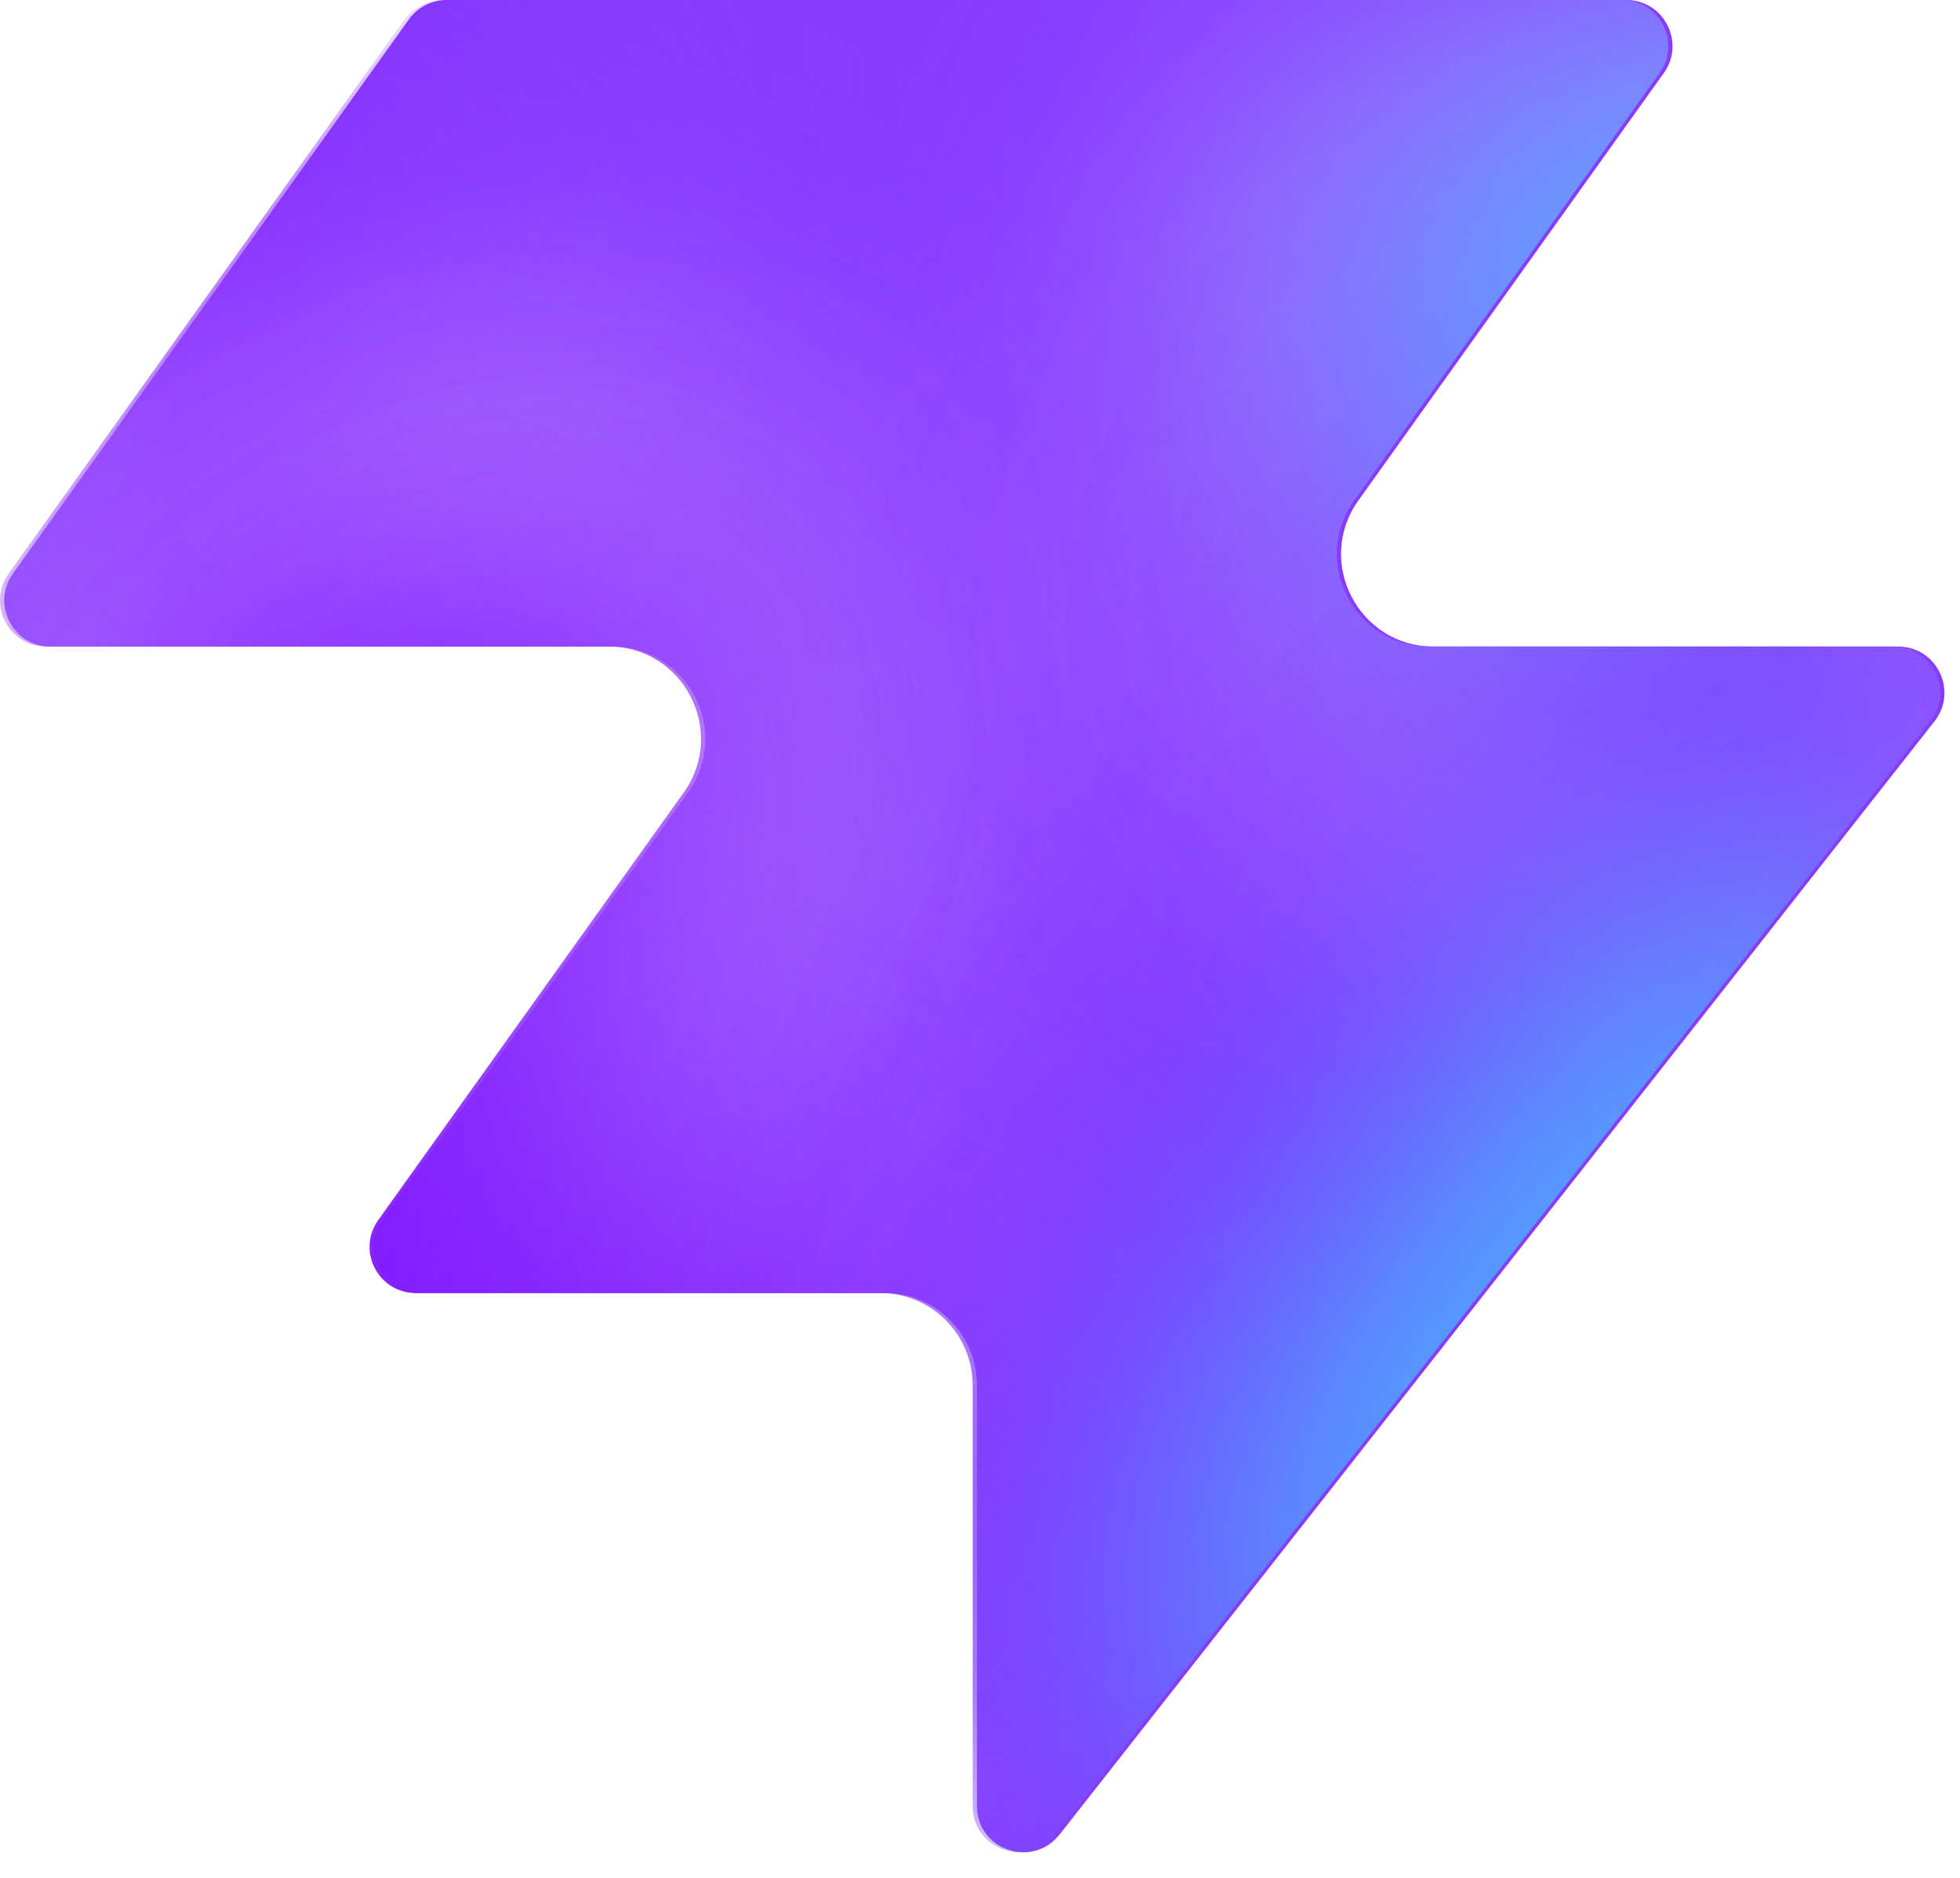
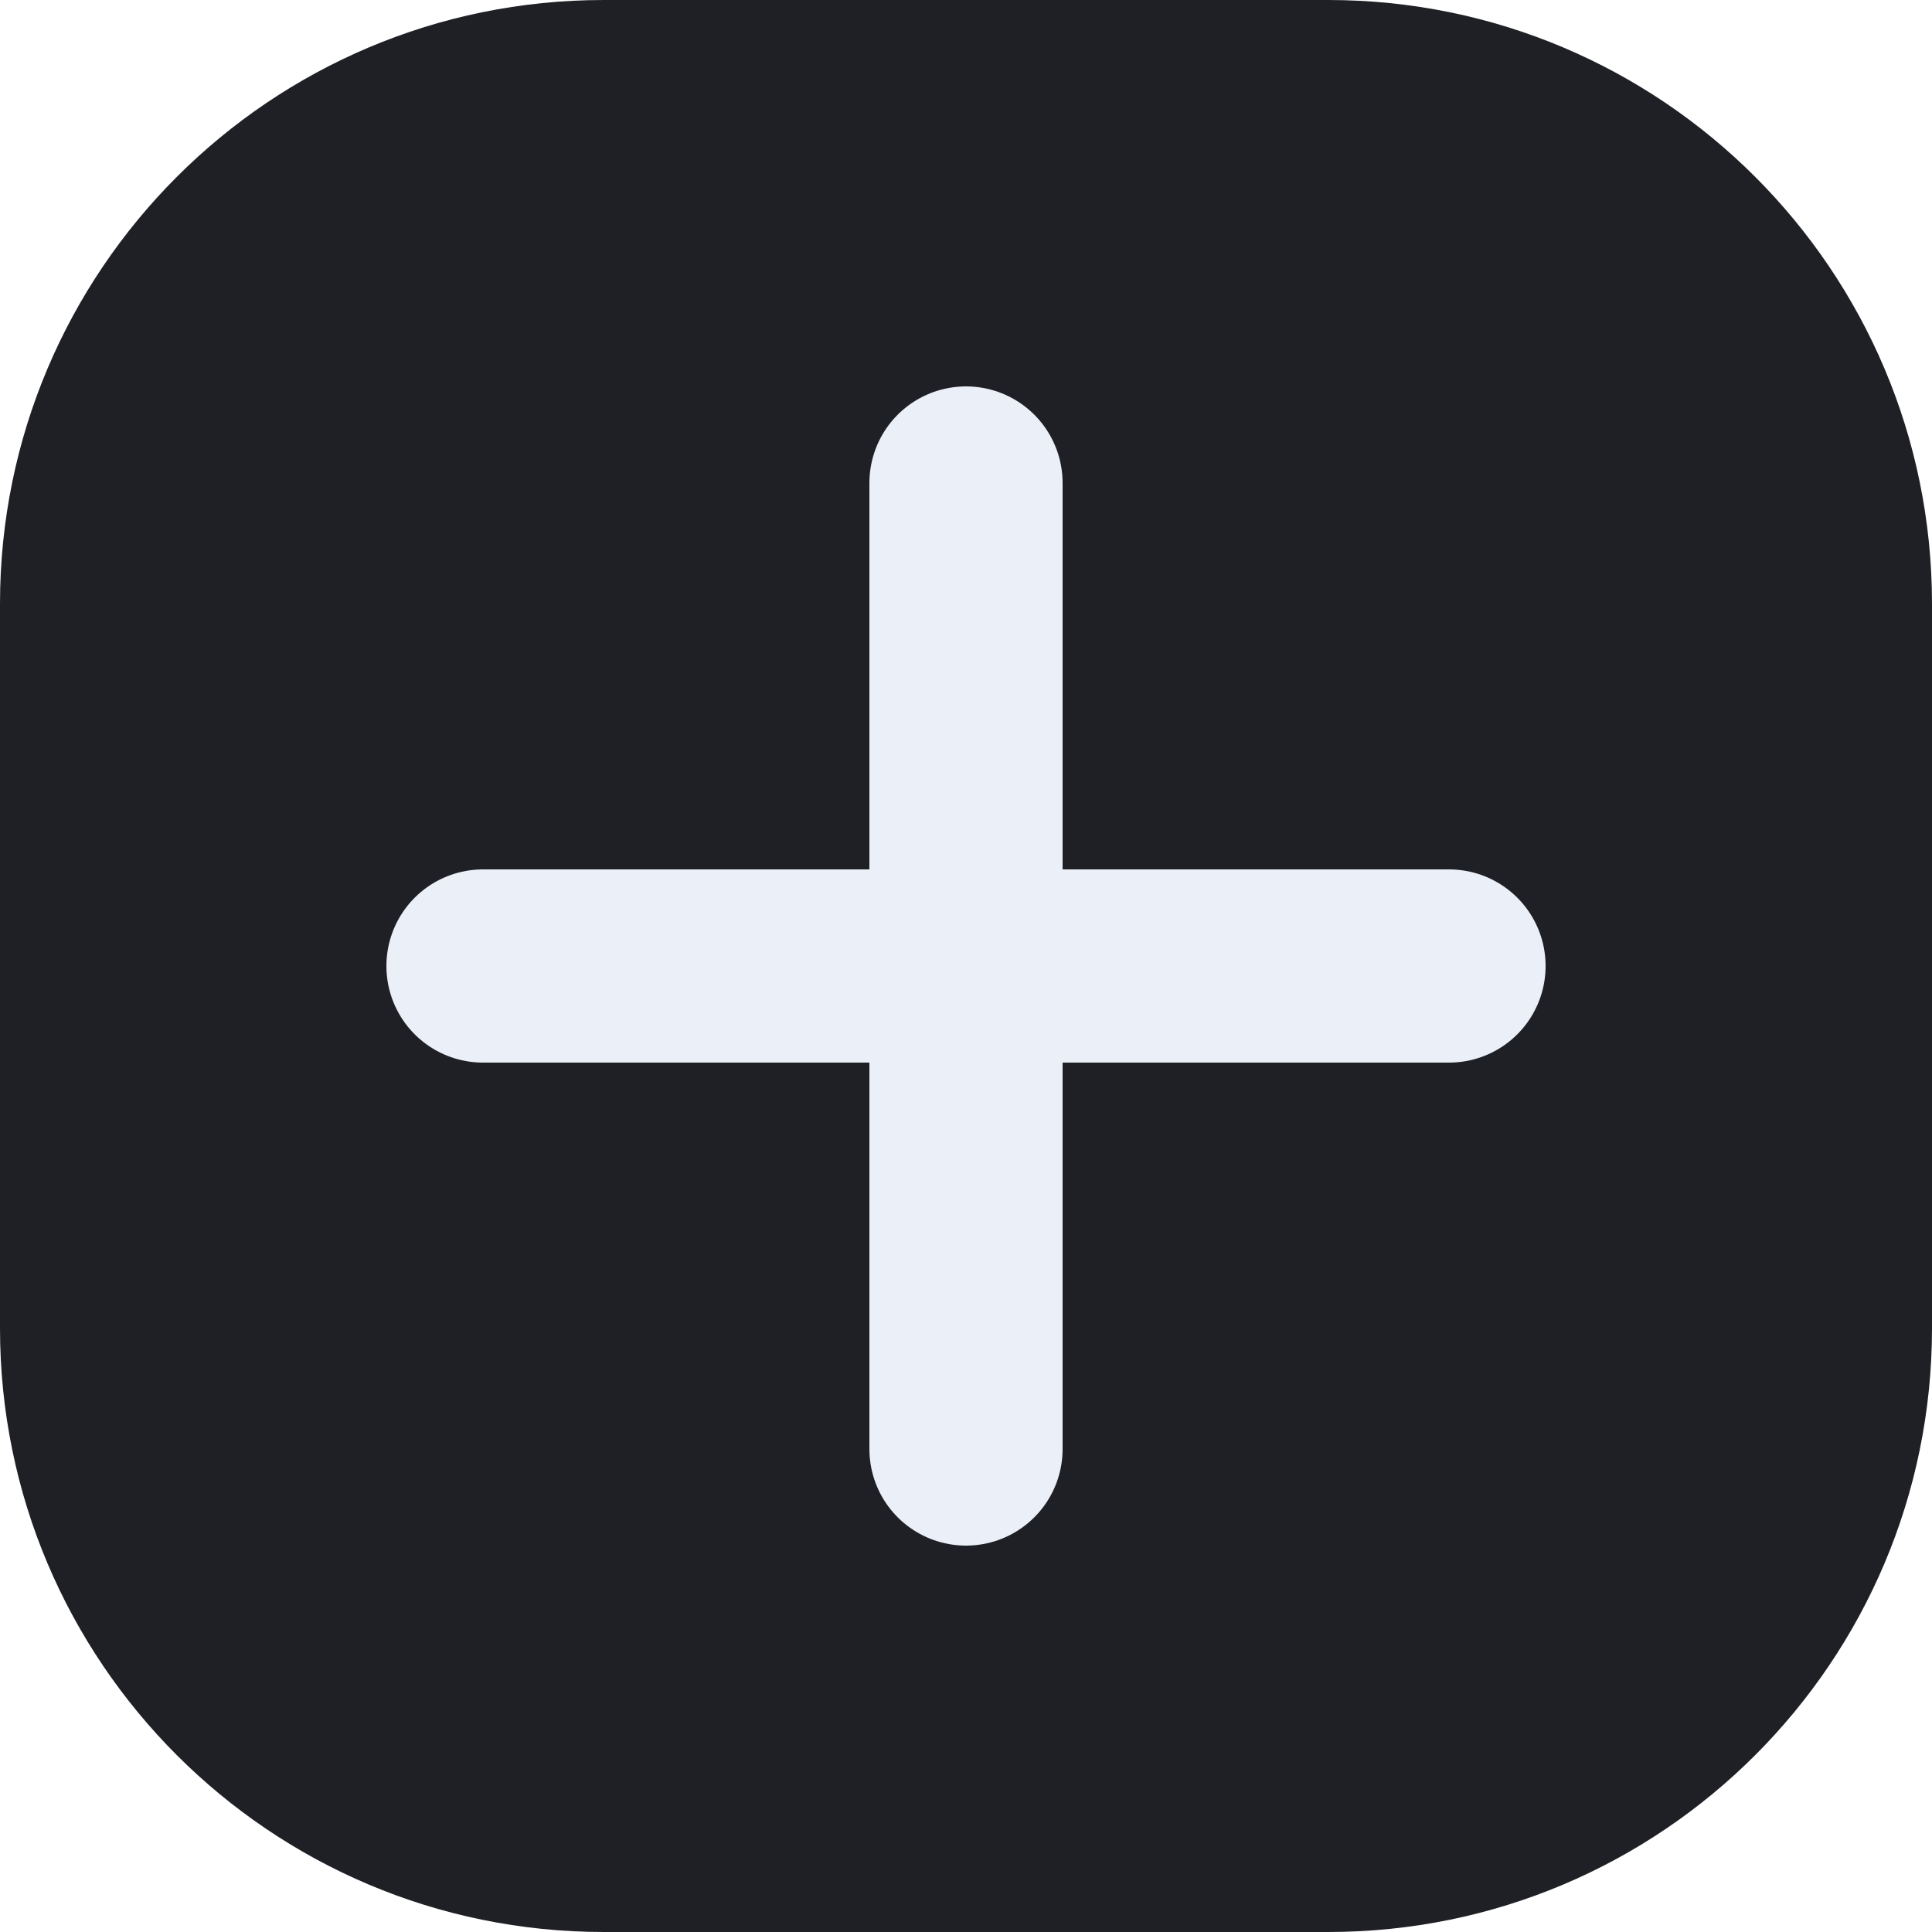
- <svg xmlns="http://www.w3.org/2000/svg" width="48" height="46" fill="none" viewBox="0 0 48 46">
-   <path fill="#863bff" d="M25.946 44.938c-.664.845-2.021.375-2.021-.698V33.937a2.26 2.26 0 0 0-2.262-2.262H10.287c-.92 0-1.456-1.04-.92-1.788l7.48-10.471c1.07-1.497 0-3.578-1.842-3.578H1.237c-.92 0-1.456-1.04-.92-1.788L10.013.474c.214-.297.556-.474.92-.474h28.894c.92 0 1.456 1.04.92 1.788l-7.48 10.471c-1.07 1.498 0 3.579 1.842 3.579h11.377c.943 0 1.473 1.088.89 1.83L25.947 44.94z" style="fill:#863bff;fill:color(display-p3 .525 .23 1);fill-opacity:1" />
-   <mask id="a" width="48" height="46" x="0" y="0" maskUnits="userSpaceOnUse" style="mask-type:alpha">
-     <path fill="#000" d="M25.842 44.938c-.664.844-2.021.375-2.021-.698V33.937a2.26 2.26 0 0 0-2.262-2.262H10.183c-.92 0-1.456-1.04-.92-1.788l7.48-10.471c1.07-1.498 0-3.579-1.842-3.579H1.133c-.92 0-1.456-1.04-.92-1.787L9.91.473c.214-.297.556-.474.92-.474h28.894c.92 0 1.456 1.04.92 1.788l-7.48 10.471c-1.07 1.498 0 3.578 1.842 3.578h11.377c.943 0 1.473 1.088.89 1.832L25.843 44.94z" style="fill:#000;fill-opacity:1" />
-   </mask>
-   <g mask="url(#a)">
-     <g filter="url(#b)">
-       <ellipse cx="5.508" cy="14.704" fill="#ede6ff" rx="5.508" ry="14.704" style="fill:#ede6ff;fill:color(display-p3 .927 .903 1);fill-opacity:1" transform="matrix(.00324 1 1 -.00324 -4.47 31.516)" />
-     </g>
-     <g filter="url(#c)">
-       <ellipse cx="10.399" cy="29.851" fill="#ede6ff" rx="10.399" ry="29.851" style="fill:#ede6ff;fill:color(display-p3 .927 .903 1);fill-opacity:1" transform="matrix(.00324 1 1 -.00324 -39.328 7.883)" />
-     </g>
-     <g filter="url(#d)">
-       <ellipse cx="5.508" cy="30.487" fill="#7e14ff" rx="5.508" ry="30.487" style="fill:#7e14ff;fill:color(display-p3 .492 .077 1);fill-opacity:1" transform="rotate(89.814 -25.913 -14.639)scale(1 -1)" />
-     </g>
-     <g filter="url(#e)">
-       <ellipse cx="5.508" cy="30.599" fill="#7e14ff" rx="5.508" ry="30.599" style="fill:#7e14ff;fill:color(display-p3 .492 .077 1);fill-opacity:1" transform="rotate(89.814 -32.644 -3.334)scale(1 -1)" />
-     </g>
-     <g filter="url(#f)">
-       <ellipse cx="5.508" cy="30.599" fill="#7e14ff" rx="5.508" ry="30.599" style="fill:#7e14ff;fill:color(display-p3 .492 .077 1);fill-opacity:1" transform="matrix(.00324 1 1 -.00324 -34.34 30.47)" />
-     </g>
-     <g filter="url(#g)">
-       <ellipse cx="14.072" cy="22.078" fill="#ede6ff" rx="14.072" ry="22.078" style="fill:#ede6ff;fill:color(display-p3 .927 .903 1);fill-opacity:1" transform="rotate(93.35 24.506 48.493)scale(-1 1)" />
-     </g>
-     <g filter="url(#h)">
-       <ellipse cx="3.47" cy="21.501" fill="#7e14ff" rx="3.47" ry="21.501" style="fill:#7e14ff;fill:color(display-p3 .492 .077 1);fill-opacity:1" transform="rotate(89.009 28.708 47.59)scale(-1 1)" />
-     </g>
-     <g filter="url(#i)">
-       <ellipse cx="3.47" cy="21.501" fill="#7e14ff" rx="3.47" ry="21.501" style="fill:#7e14ff;fill:color(display-p3 .492 .077 1);fill-opacity:1" transform="rotate(89.009 28.708 47.59)scale(-1 1)" />
-     </g>
-     <g filter="url(#j)">
-       <ellipse cx=".387" cy="8.972" fill="#7e14ff" rx="4.407" ry="29.108" style="fill:#7e14ff;fill:color(display-p3 .492 .077 1);fill-opacity:1" transform="rotate(39.51 .387 8.972)" />
-     </g>
-     <g filter="url(#k)">
-       <ellipse cx="47.523" cy="-6.092" fill="#7e14ff" rx="4.407" ry="29.108" style="fill:#7e14ff;fill:color(display-p3 .492 .077 1);fill-opacity:1" transform="rotate(37.892 47.523 -6.092)" />
-     </g>
-     <g filter="url(#l)">
-       <ellipse cx="41.412" cy="6.333" fill="#47bfff" rx="5.971" ry="9.665" style="fill:#47bfff;fill:color(display-p3 .28 .748 1);fill-opacity:1" transform="rotate(37.892 41.412 6.333)" />
-     </g>
-     <g filter="url(#m)">
-       <ellipse cx="-1.879" cy="38.332" fill="#7e14ff" rx="4.407" ry="29.108" style="fill:#7e14ff;fill:color(display-p3 .492 .077 1);fill-opacity:1" transform="rotate(37.892 -1.88 38.332)" />
-     </g>
-     <g filter="url(#n)">
-       <ellipse cx="-1.879" cy="38.332" fill="#7e14ff" rx="4.407" ry="29.108" style="fill:#7e14ff;fill:color(display-p3 .492 .077 1);fill-opacity:1" transform="rotate(37.892 -1.88 38.332)" />
-     </g>
-     <g filter="url(#o)">
-       <ellipse cx="35.651" cy="29.907" fill="#7e14ff" rx="4.407" ry="29.108" style="fill:#7e14ff;fill:color(display-p3 .492 .077 1);fill-opacity:1" transform="rotate(37.892 35.651 29.907)" />
-     </g>
-     <g filter="url(#p)">
-       <ellipse cx="38.418" cy="32.4" fill="#47bfff" rx="5.971" ry="15.297" style="fill:#47bfff;fill:color(display-p3 .28 .748 1);fill-opacity:1" transform="rotate(37.892 38.418 32.4)" />
-     </g>
-   </g>
-   <defs>
-     <filter id="b" width="60.045" height="41.654" x="-19.77" y="16.149" color-interpolation-filters="sRGB" filterUnits="userSpaceOnUse">
-       <feFlood flood-opacity="0" result="BackgroundImageFix" />
-       <feBlend in="SourceGraphic" in2="BackgroundImageFix" result="shape" />
-       <feGaussianBlur result="effect1_foregroundBlur_2002_17158" stdDeviation="7.659" />
-     </filter>
-     <filter id="c" width="90.34" height="51.437" x="-54.613" y="-7.533" color-interpolation-filters="sRGB" filterUnits="userSpaceOnUse">
-       <feFlood flood-opacity="0" result="BackgroundImageFix" />
-       <feBlend in="SourceGraphic" in2="BackgroundImageFix" result="shape" />
-       <feGaussianBlur result="effect1_foregroundBlur_2002_17158" stdDeviation="7.659" />
-     </filter>
-     <filter id="d" width="79.355" height="29.4" x="-49.64" y="2.03" color-interpolation-filters="sRGB" filterUnits="userSpaceOnUse">
-       <feFlood flood-opacity="0" result="BackgroundImageFix" />
-       <feBlend in="SourceGraphic" in2="BackgroundImageFix" result="shape" />
-       <feGaussianBlur result="effect1_foregroundBlur_2002_17158" stdDeviation="4.596" />
-     </filter>
-     <filter id="e" width="79.579" height="29.4" x="-45.045" y="20.029" color-interpolation-filters="sRGB" filterUnits="userSpaceOnUse">
-       <feFlood flood-opacity="0" result="BackgroundImageFix" />
-       <feBlend in="SourceGraphic" in2="BackgroundImageFix" result="shape" />
-       <feGaussianBlur result="effect1_foregroundBlur_2002_17158" stdDeviation="4.596" />
-     </filter>
-     <filter id="f" width="79.579" height="29.4" x="-43.513" y="21.178" color-interpolation-filters="sRGB" filterUnits="userSpaceOnUse">
-       <feFlood flood-opacity="0" result="BackgroundImageFix" />
-       <feBlend in="SourceGraphic" in2="BackgroundImageFix" result="shape" />
-       <feGaussianBlur result="effect1_foregroundBlur_2002_17158" stdDeviation="4.596" />
-     </filter>
-     <filter id="g" width="74.749" height="58.852" x="15.756" y="-17.901" color-interpolation-filters="sRGB" filterUnits="userSpaceOnUse">
-       <feFlood flood-opacity="0" result="BackgroundImageFix" />
-       <feBlend in="SourceGraphic" in2="BackgroundImageFix" result="shape" />
-       <feGaussianBlur result="effect1_foregroundBlur_2002_17158" stdDeviation="7.659" />
-     </filter>
-     <filter id="h" width="61.377" height="25.362" x="23.548" y="2.284" color-interpolation-filters="sRGB" filterUnits="userSpaceOnUse">
-       <feFlood flood-opacity="0" result="BackgroundImageFix" />
-       <feBlend in="SourceGraphic" in2="BackgroundImageFix" result="shape" />
-       <feGaussianBlur result="effect1_foregroundBlur_2002_17158" stdDeviation="4.596" />
-     </filter>
-     <filter id="i" width="61.377" height="25.362" x="23.548" y="2.284" color-interpolation-filters="sRGB" filterUnits="userSpaceOnUse">
-       <feFlood flood-opacity="0" result="BackgroundImageFix" />
-       <feBlend in="SourceGraphic" in2="BackgroundImageFix" result="shape" />
-       <feGaussianBlur result="effect1_foregroundBlur_2002_17158" stdDeviation="4.596" />
-     </filter>
-     <filter id="j" width="56.045" height="63.649" x="-27.636" y="-22.853" color-interpolation-filters="sRGB" filterUnits="userSpaceOnUse">
-       <feFlood flood-opacity="0" result="BackgroundImageFix" />
-       <feBlend in="SourceGraphic" in2="BackgroundImageFix" result="shape" />
-       <feGaussianBlur result="effect1_foregroundBlur_2002_17158" stdDeviation="4.596" />
-     </filter>
-     <filter id="k" width="54.814" height="64.646" x="20.116" y="-38.415" color-interpolation-filters="sRGB" filterUnits="userSpaceOnUse">
-       <feFlood flood-opacity="0" result="BackgroundImageFix" />
-       <feBlend in="SourceGraphic" in2="BackgroundImageFix" result="shape" />
-       <feGaussianBlur result="effect1_foregroundBlur_2002_17158" stdDeviation="4.596" />
-     </filter>
-     <filter id="l" width="33.541" height="35.313" x="24.641" y="-11.323" color-interpolation-filters="sRGB" filterUnits="userSpaceOnUse">
-       <feFlood flood-opacity="0" result="BackgroundImageFix" />
-       <feBlend in="SourceGraphic" in2="BackgroundImageFix" result="shape" />
-       <feGaussianBlur result="effect1_foregroundBlur_2002_17158" stdDeviation="4.596" />
-     </filter>
-     <filter id="m" width="54.814" height="64.646" x="-29.286" y="6.009" color-interpolation-filters="sRGB" filterUnits="userSpaceOnUse">
-       <feFlood flood-opacity="0" result="BackgroundImageFix" />
-       <feBlend in="SourceGraphic" in2="BackgroundImageFix" result="shape" />
-       <feGaussianBlur result="effect1_foregroundBlur_2002_17158" stdDeviation="4.596" />
-     </filter>
-     <filter id="n" width="54.814" height="64.646" x="-29.286" y="6.009" color-interpolation-filters="sRGB" filterUnits="userSpaceOnUse">
-       <feFlood flood-opacity="0" result="BackgroundImageFix" />
-       <feBlend in="SourceGraphic" in2="BackgroundImageFix" result="shape" />
-       <feGaussianBlur result="effect1_foregroundBlur_2002_17158" stdDeviation="4.596" />
-     </filter>
-     <filter id="o" width="54.814" height="64.646" x="8.244" y="-2.416" color-interpolation-filters="sRGB" filterUnits="userSpaceOnUse">
-       <feFlood flood-opacity="0" result="BackgroundImageFix" />
-       <feBlend in="SourceGraphic" in2="BackgroundImageFix" result="shape" />
-       <feGaussianBlur result="effect1_foregroundBlur_2002_17158" stdDeviation="4.596" />
-     </filter>
-     <filter id="p" width="39.409" height="43.623" x="18.713" y="10.588" color-interpolation-filters="sRGB" filterUnits="userSpaceOnUse">
-       <feFlood flood-opacity="0" result="BackgroundImageFix" />
-       <feBlend in="SourceGraphic" in2="BackgroundImageFix" result="shape" />
-       <feGaussianBlur result="effect1_foregroundBlur_2002_17158" stdDeviation="4.596" />
-     </filter>
-   </defs>
+ <svg xmlns="http://www.w3.org/2000/svg" viewBox="0 0 32 32">
+   <rect width="32" height="32" rx="10" fill="#1f2025" />
+   <path d="M16 8v16M8 16h16" stroke="#ebf0f8" stroke-width="3.2" stroke-linecap="round" />
</svg>
